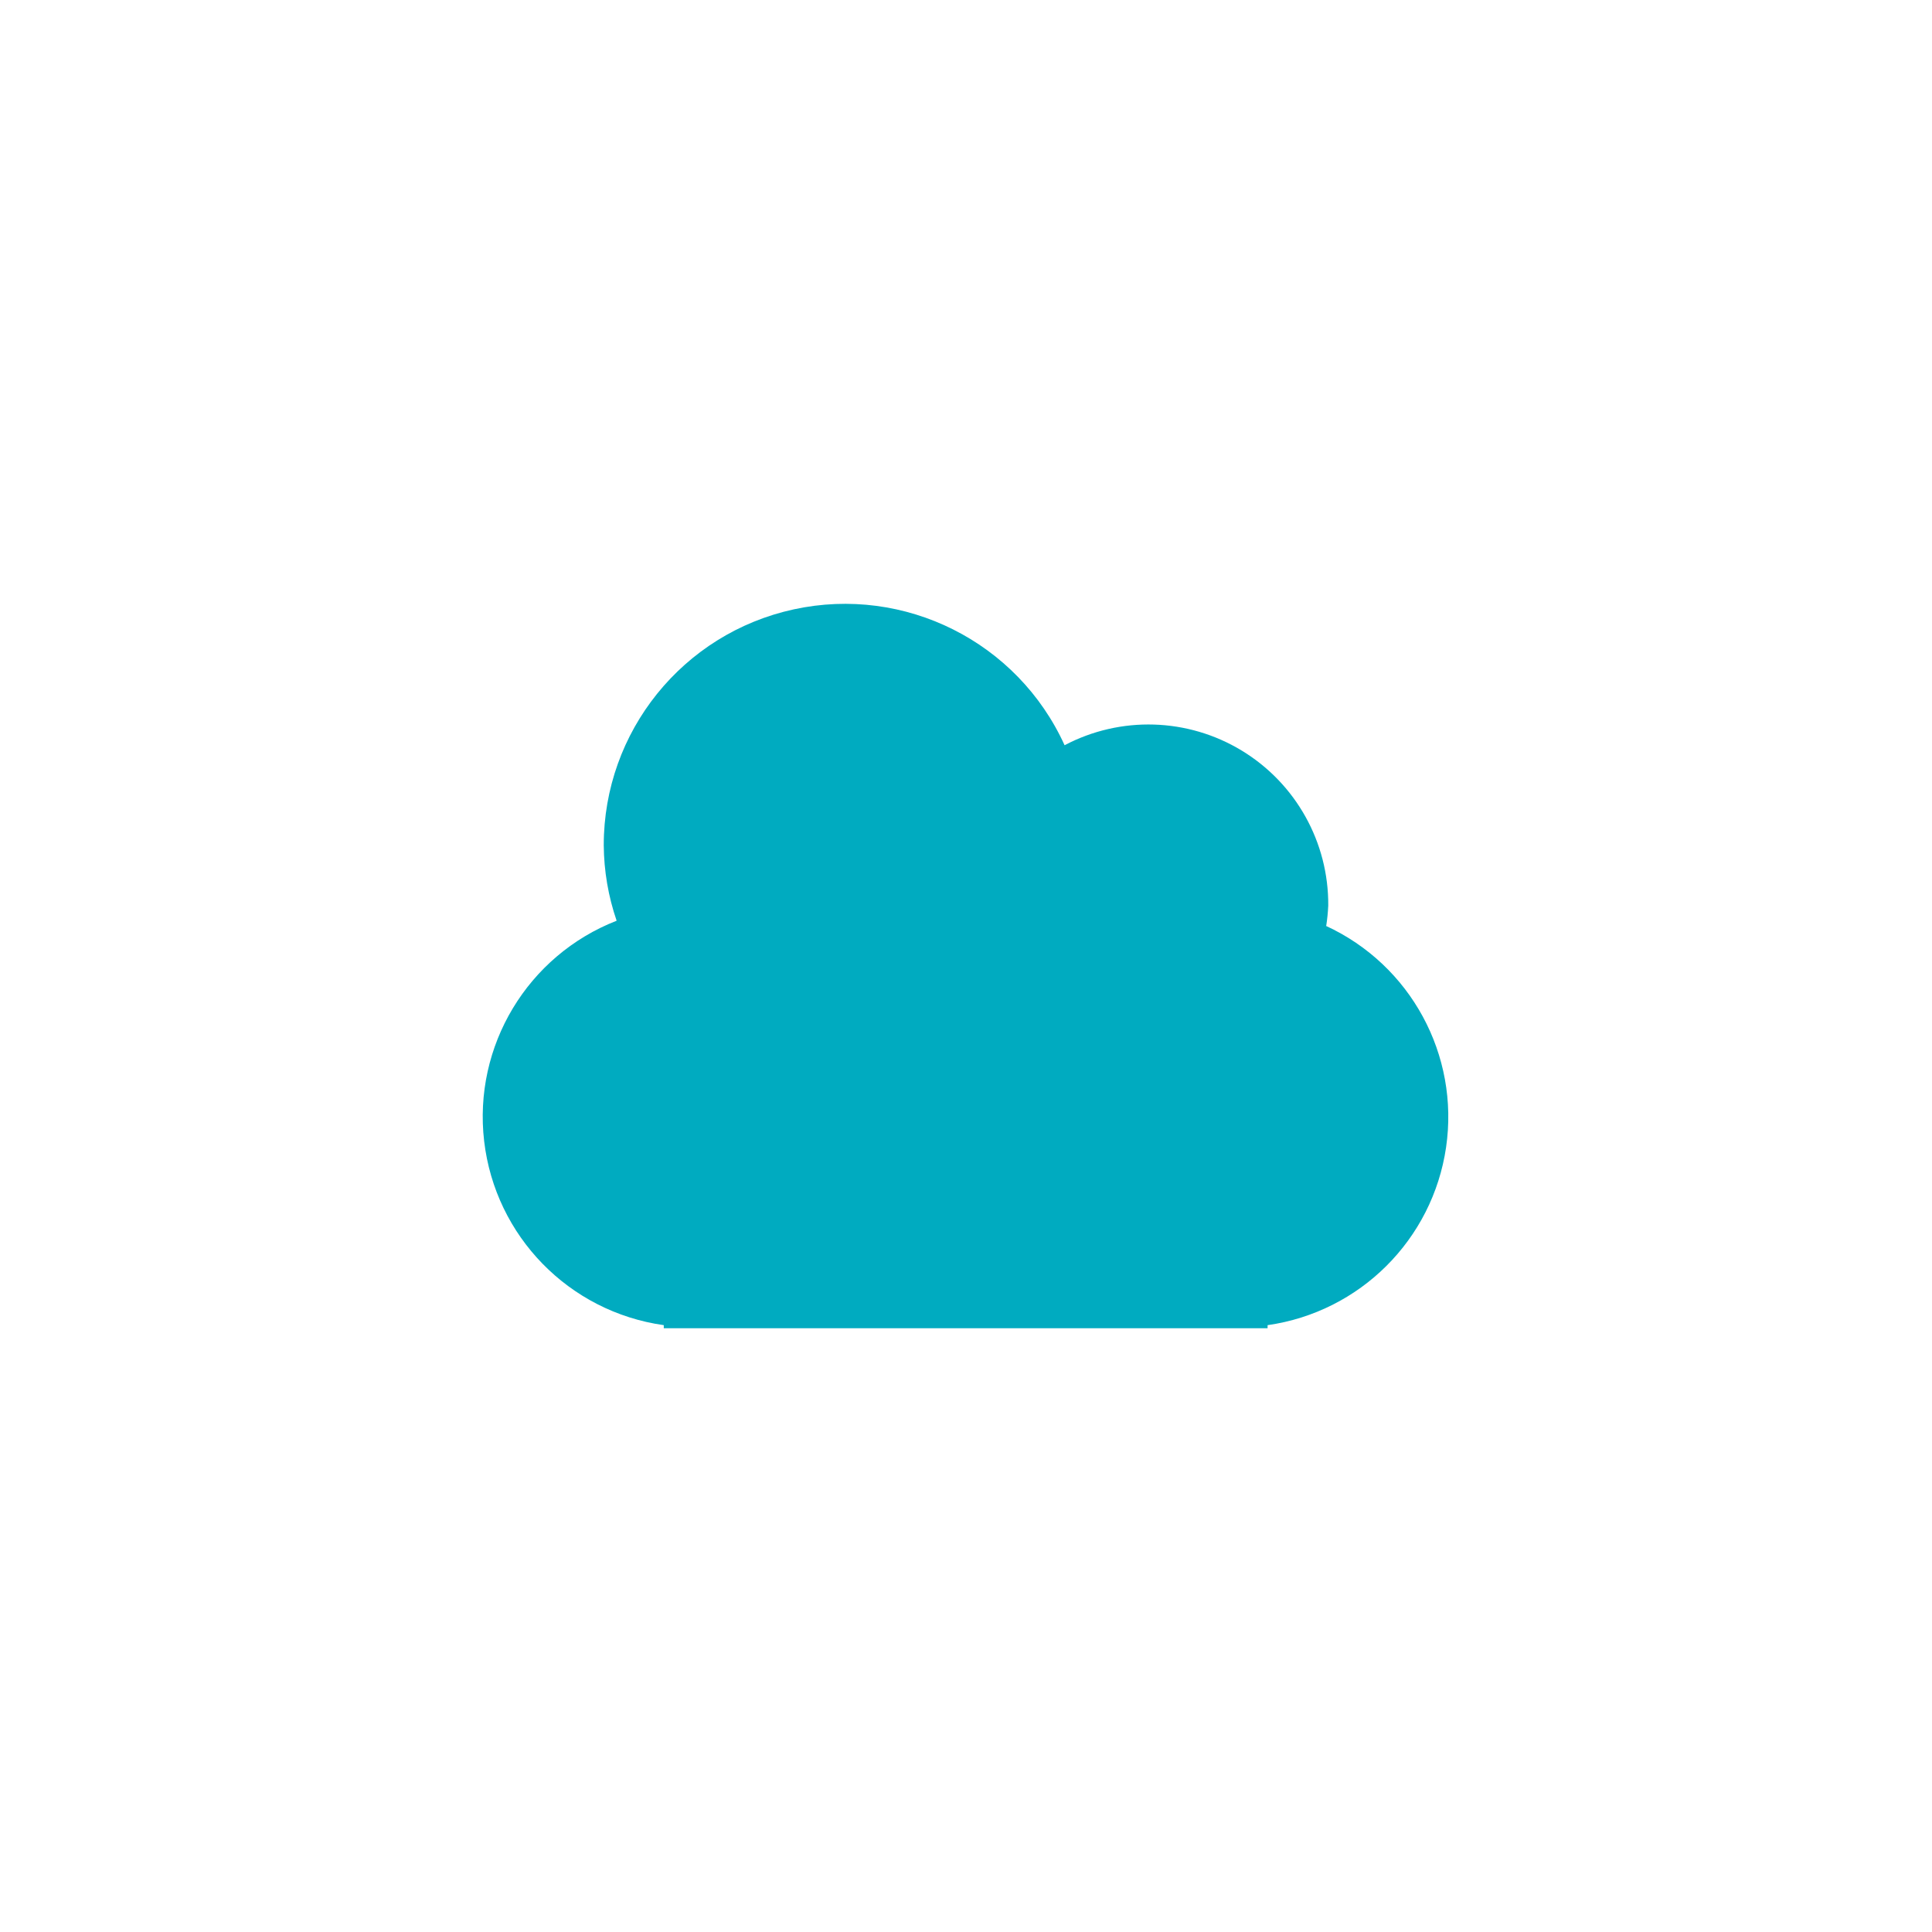
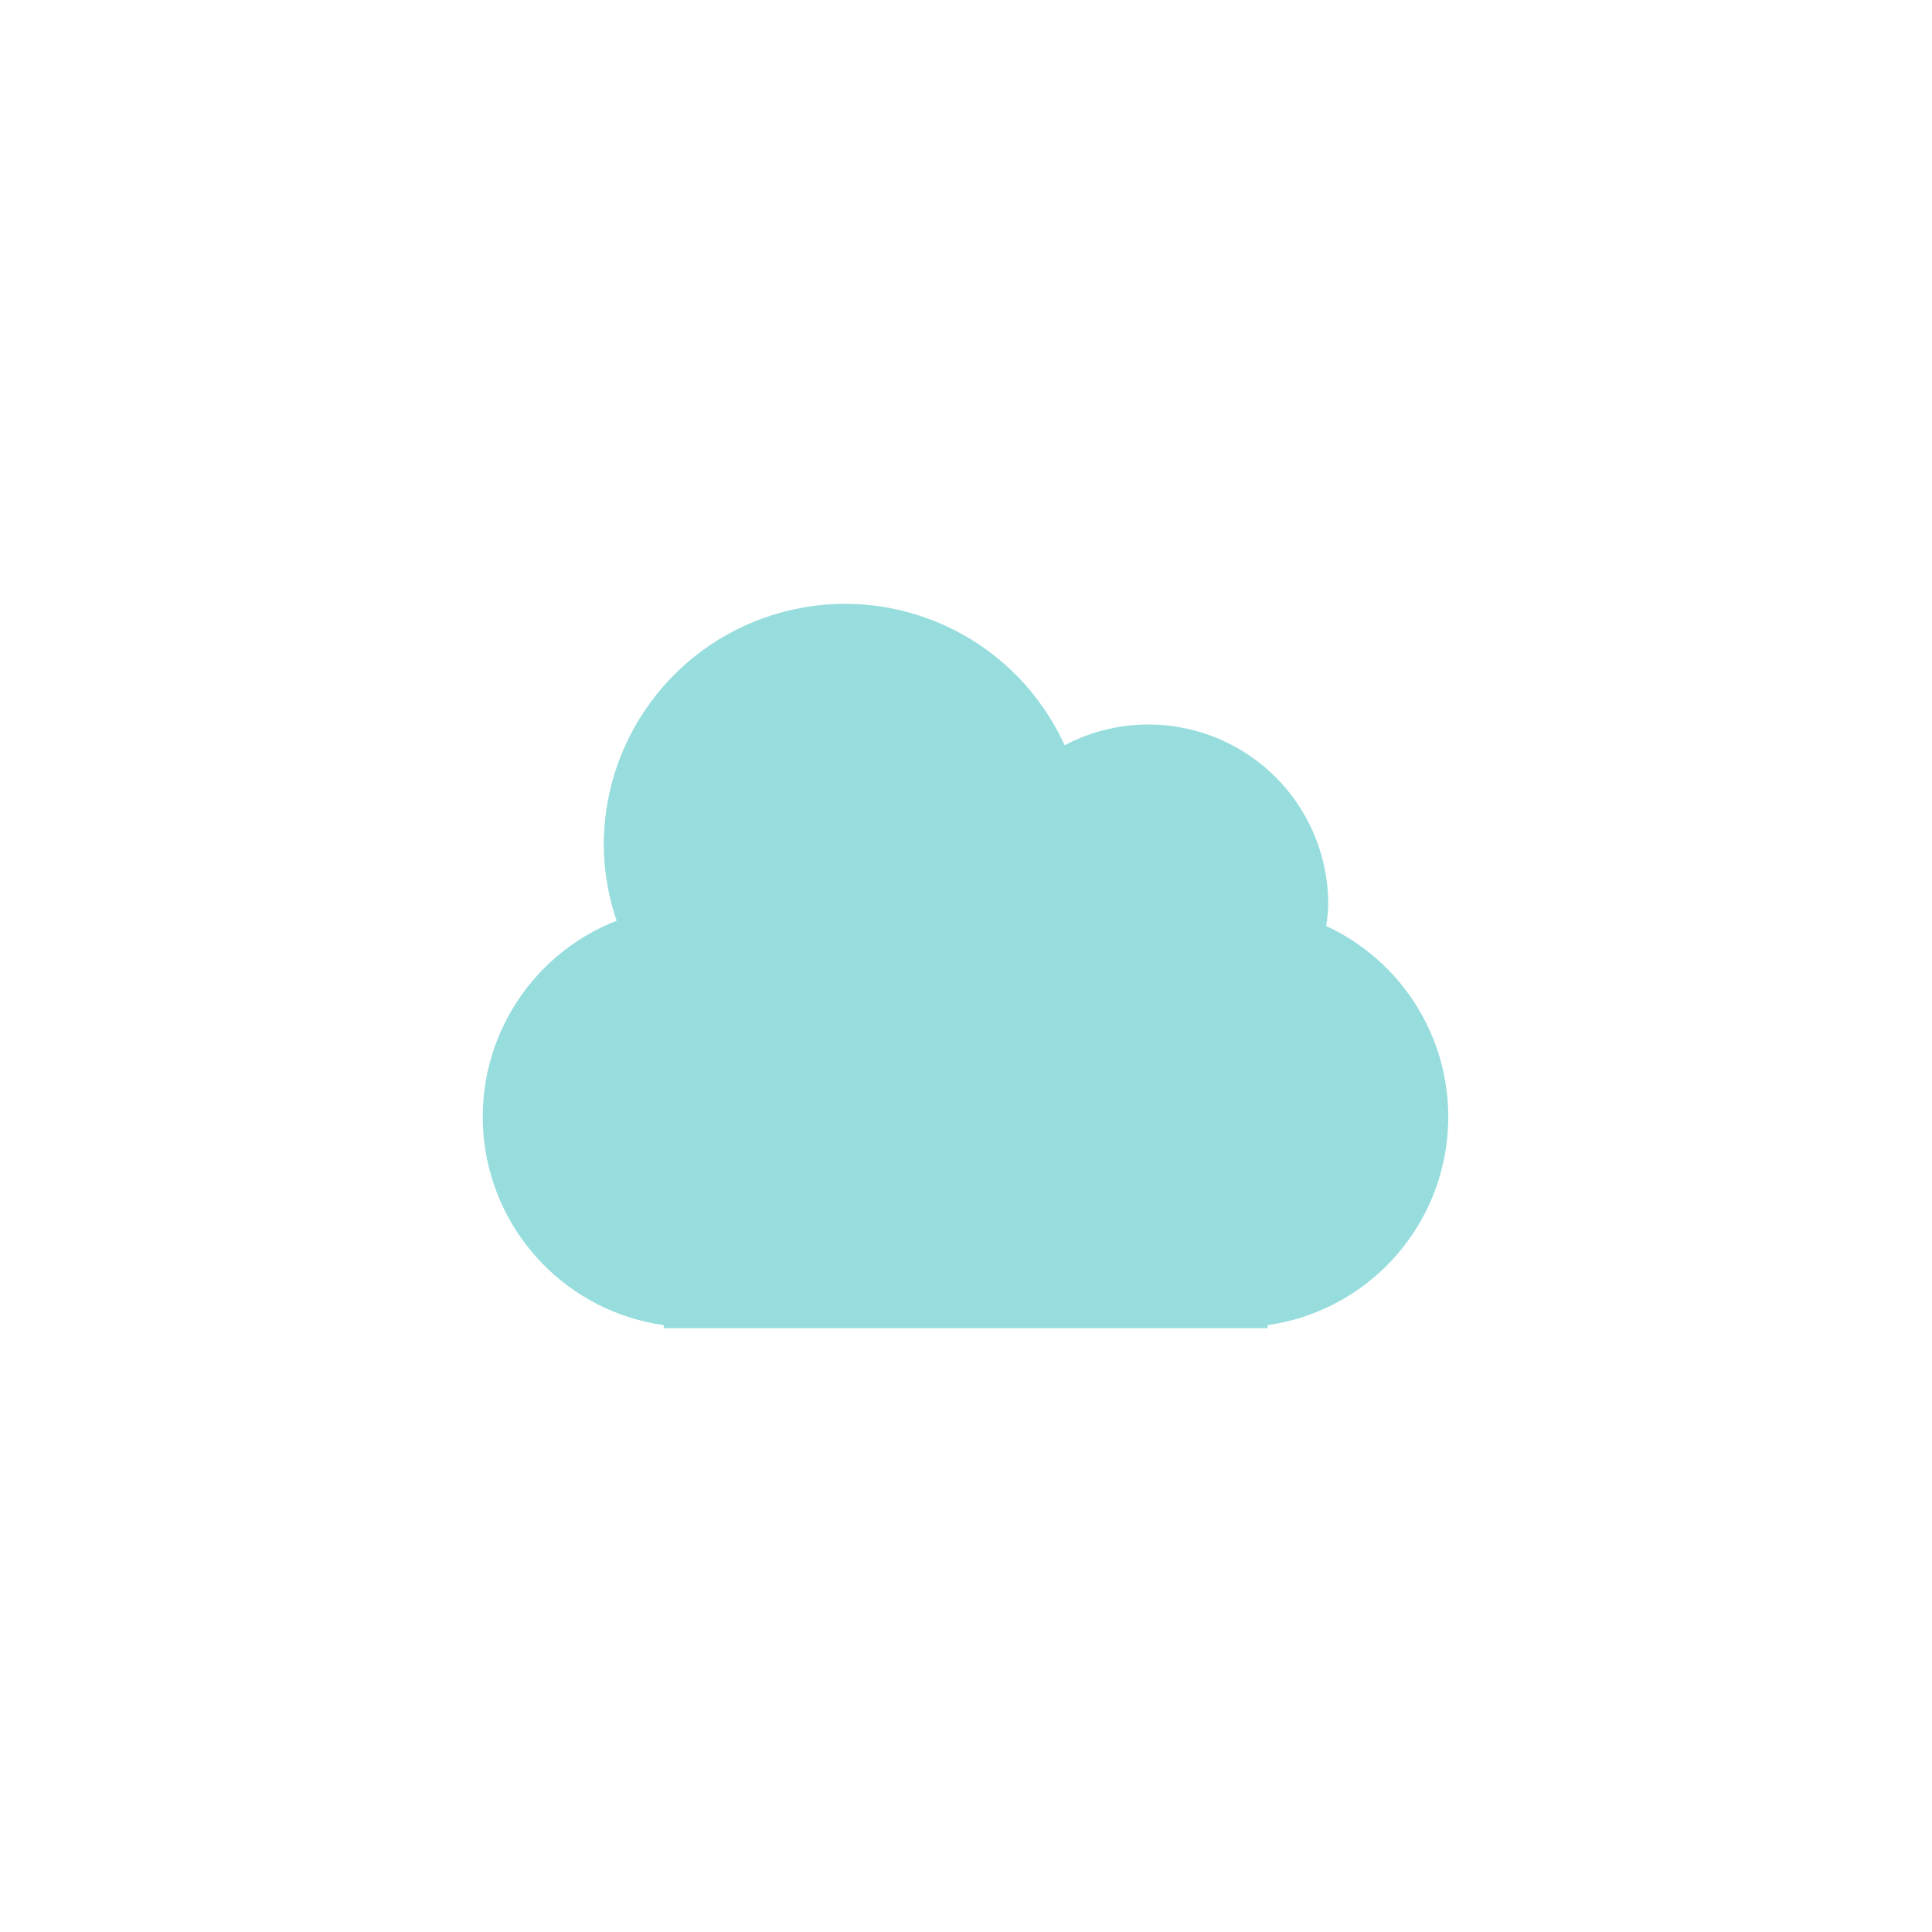
<svg xmlns="http://www.w3.org/2000/svg" id="Layer_1" data-name="Layer 1" viewBox="0 0 300 300">
  <defs>
-     <style>.cls-1{fill:#00abc0;}</style>
+     <style>.cls-1{fill:#98ddde;}</style>
  </defs>
  <path class="cls-1" d="M205.94,143.74a29.43,29.43,0,0,0,.31-3.12,27.92,27.92,0,0,0-40.94-24.9,37.46,37.46,0,0,0-71.56,15.53,37,37,0,0,0,2,11.72,32.68,32.68,0,0,0,7.32,62.8v.48h93.76v-.48a32.66,32.66,0,0,0,9.06-62Z" />
</svg>
